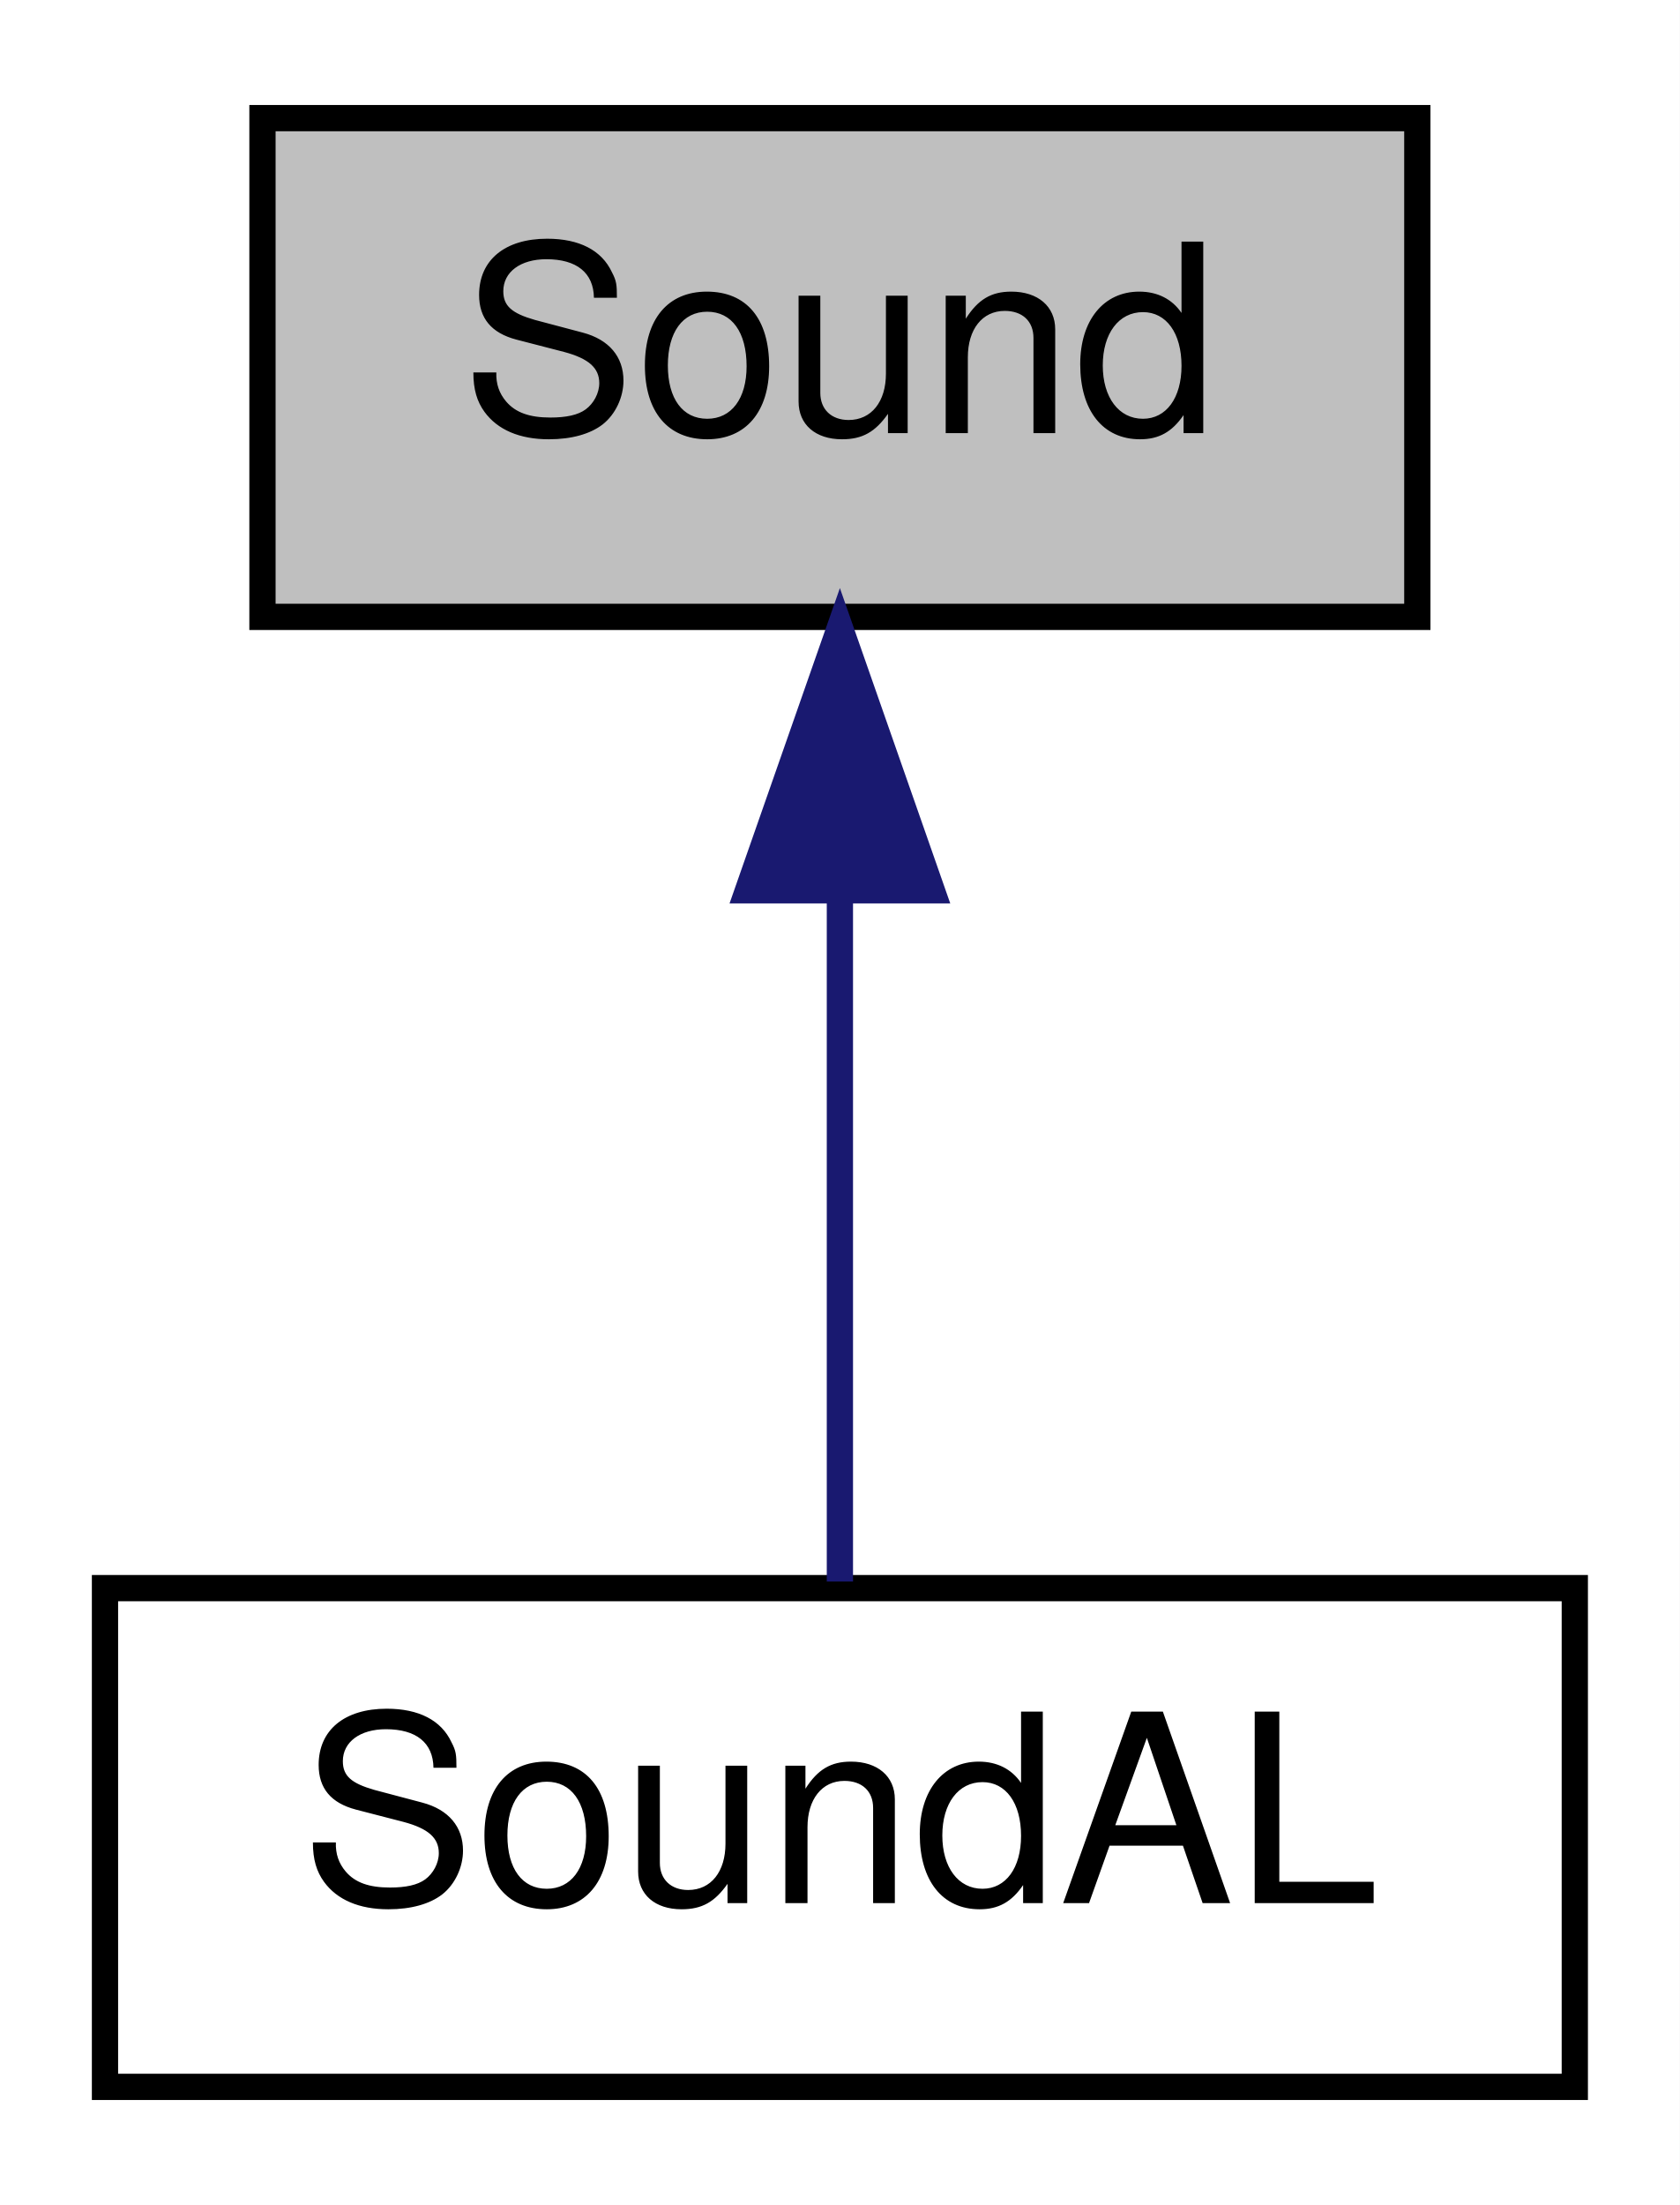
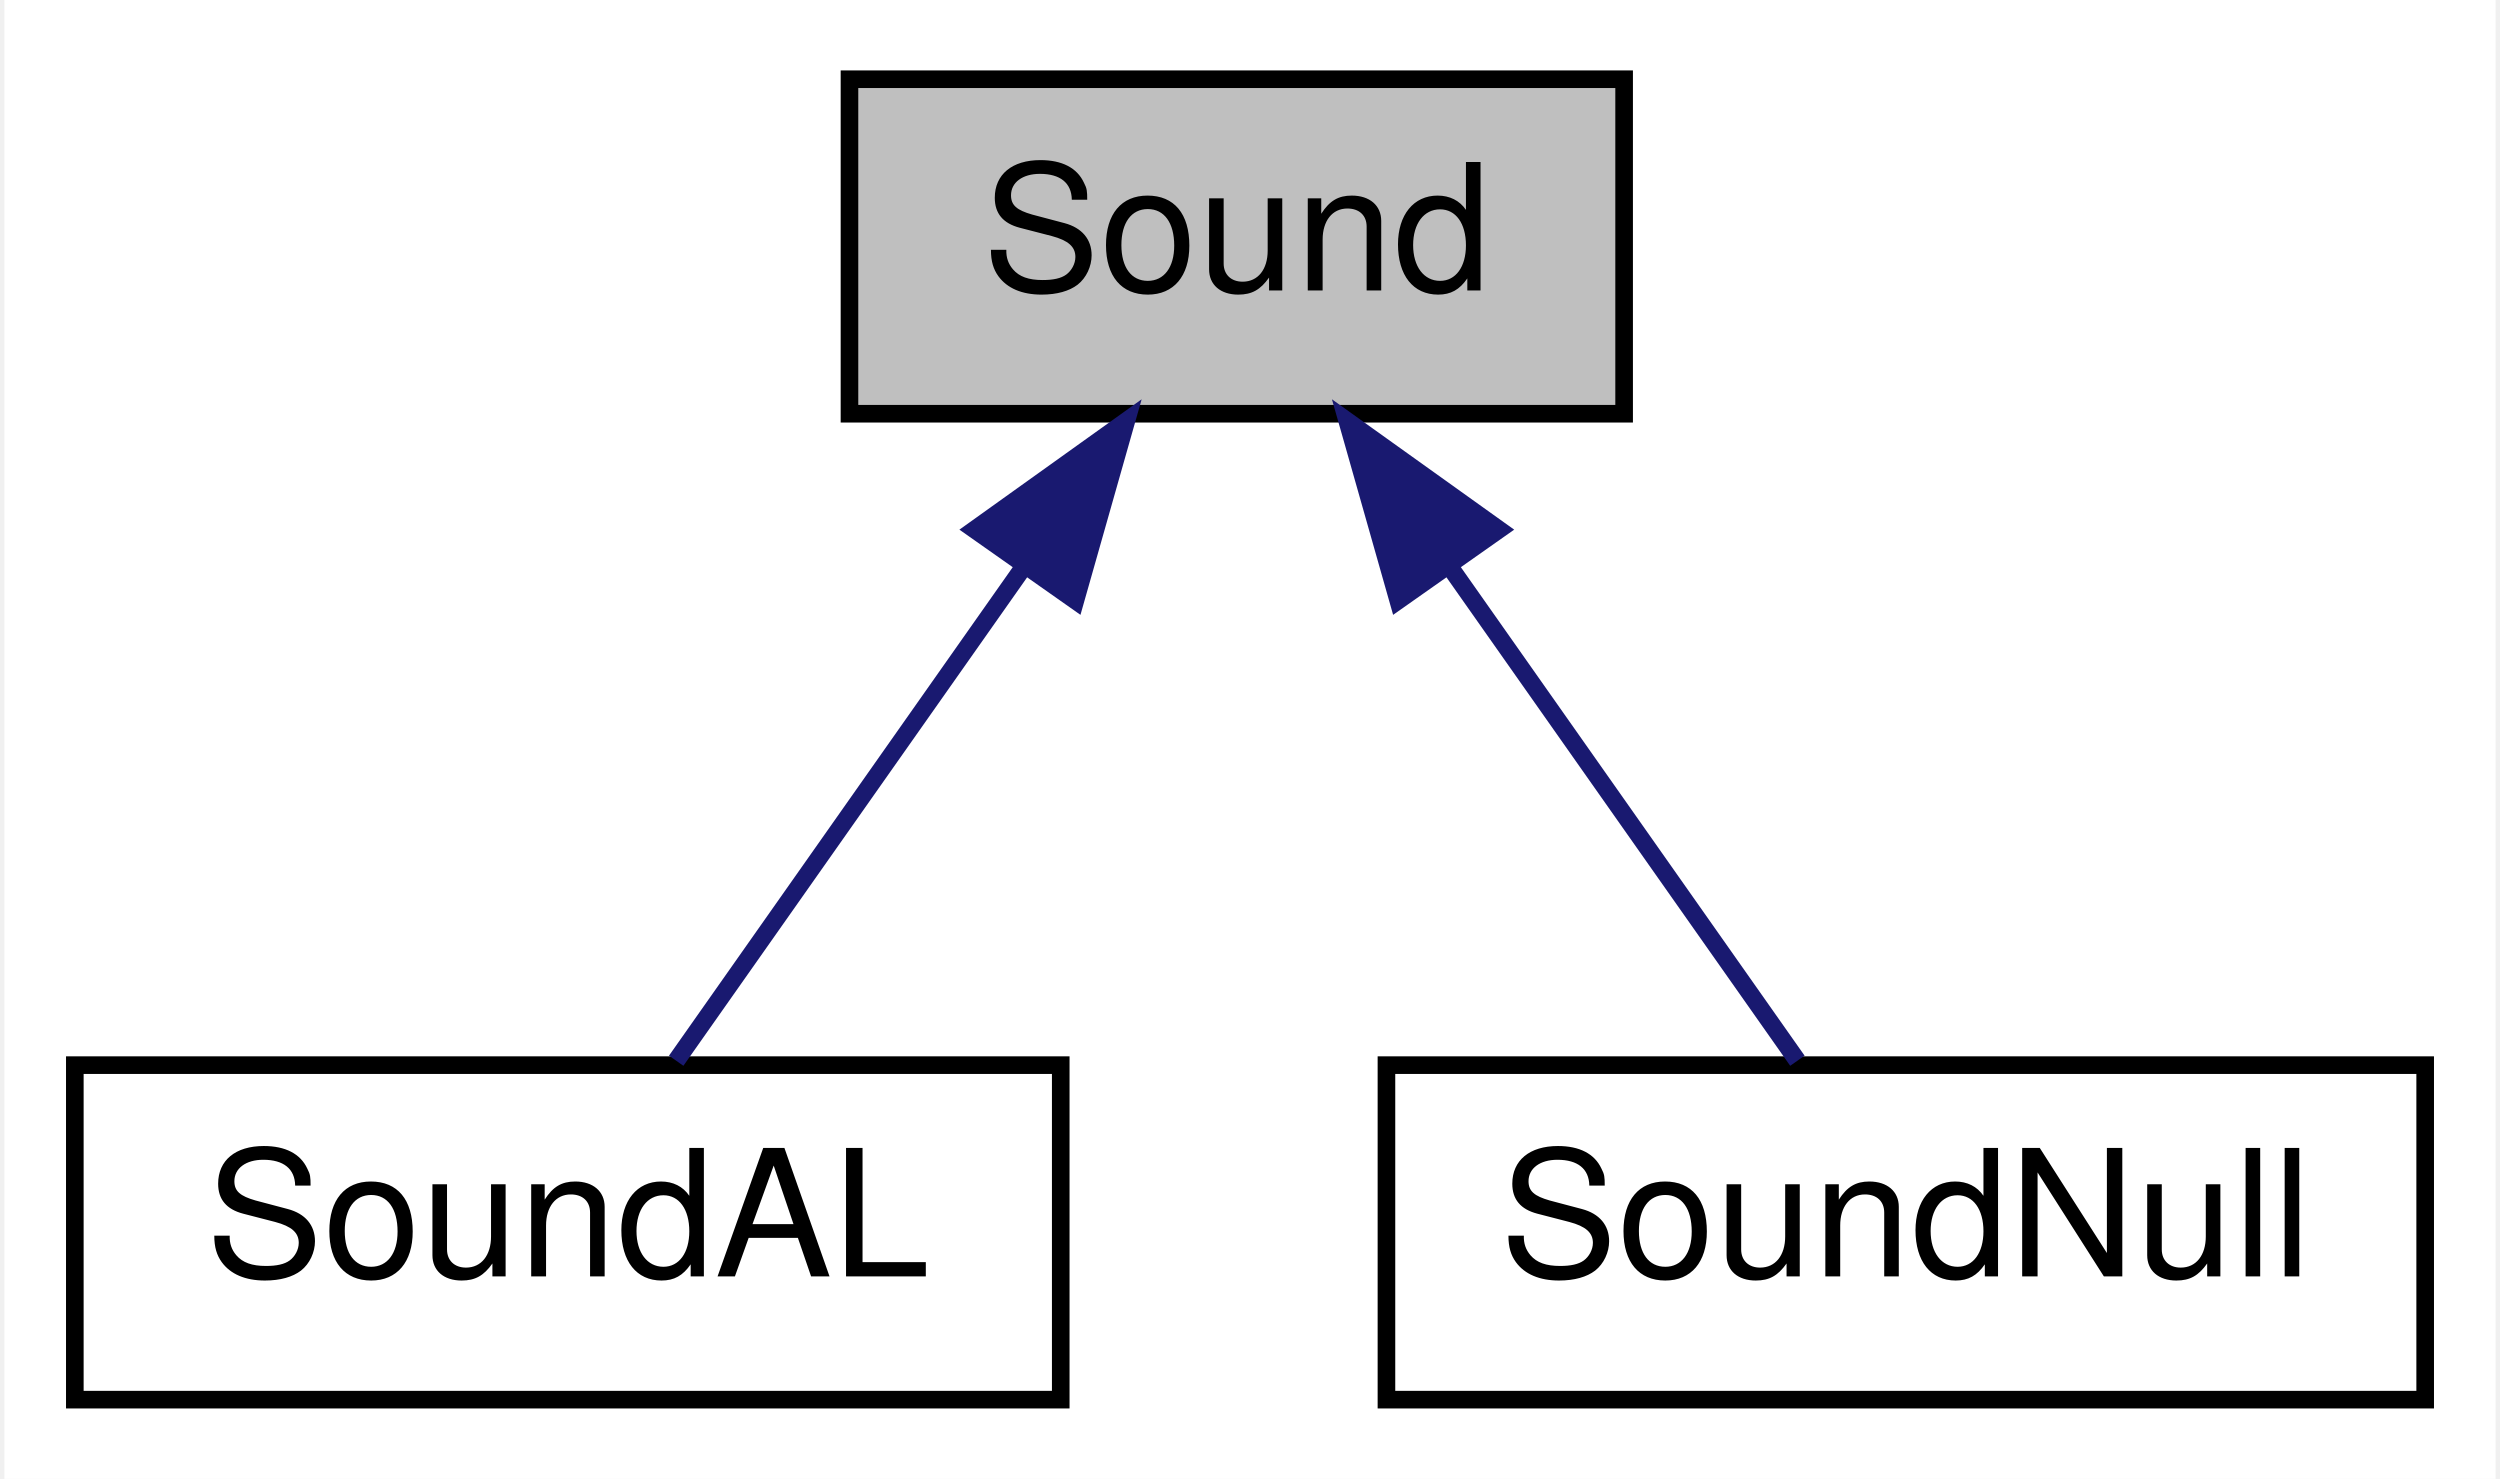
- <svg xmlns="http://www.w3.org/2000/svg" xmlns:xlink="http://www.w3.org/1999/xlink" width="64pt" height="84pt" viewBox="0.00 0.00 64.00 84.00">
+ <svg xmlns="http://www.w3.org/2000/svg" xmlns:xlink="http://www.w3.org/1999/xlink" width="142pt" height="84pt" viewBox="0.00 0.00 141.50 84.00">
  <g id="graph0" class="graph" transform="scale(1 1) rotate(0) translate(4 80)">
-     <polygon fill="white" stroke="none" points="-4,4 -4,-80 60,-80 60,4 -4,4" />
+     <polygon fill="white" stroke="none" points="-4,4 -4,-80 137.5,-80 137.5,4 -4,4" />
    <g id="node1" class="node">
-       <polygon fill="#bfbfbf" stroke="black" points="6,-56.5 6,-75.5 50,-75.5 50,-56.5 6,-56.5" />
-       <text text-anchor="middle" x="28" y="-63.5" font-family="Helvetica,sans-Serif" font-size="10.00">Sound</text>
+       <polygon fill="#bfbfbf" stroke="black" points="44,-56.5 44,-75.5 88,-75.5 88,-56.5 44,-56.5" />
+       <text text-anchor="middle" x="66" y="-63.5" font-family="Helvetica,sans-Serif" font-size="10.00">Sound</text>
    </g>
    <g id="node2" class="node">
      <g id="a_node2">
        <a xlink:href="class_sound_a_l.html" target="_top" xlink:title="This is the OpenAL audio manager. ">
          <polygon fill="white" stroke="black" points="0,-0.5 0,-19.5 56,-19.5 56,-0.5 0,-0.5" />
          <text text-anchor="middle" x="28" y="-7.5" font-family="Helvetica,sans-Serif" font-size="10.00">SoundAL</text>
        </a>
      </g>
    </g>
    <g id="edge1" class="edge">
-       <path fill="none" stroke="midnightblue" d="M28,-45.804C28,-36.91 28,-26.78 28,-19.751" />
-       <polygon fill="midnightblue" stroke="midnightblue" points="24.5,-46.083 28,-56.083 31.5,-46.083 24.5,-46.083" />
+       <path fill="none" stroke="midnightblue" d="M53.935,-47.855C47.355,-38.505 39.489,-27.326 34.158,-19.751" />
+       <polygon fill="midnightblue" stroke="midnightblue" points="51.108,-49.919 59.725,-56.083 56.832,-45.891 51.108,-49.919" />
+     </g>
+     <g id="node3" class="node">
+       <g id="a_node3">
+         <a xlink:href="class_sound_null.html" target="_top" xlink:title="This is the null audio manager. ">
+           <polygon fill="white" stroke="black" points="74.5,-0.5 74.5,-19.5 133.5,-19.5 133.5,-0.5 74.5,-0.5" />
+           <text text-anchor="middle" x="104" y="-7.5" font-family="Helvetica,sans-Serif" font-size="10.00">SoundNull</text>
+         </a>
+       </g>
+     </g>
+     <g id="edge2" class="edge">
+       <path fill="none" stroke="midnightblue" d="M78.065,-47.855C84.645,-38.505 92.511,-27.326 97.842,-19.751" />
+       <polygon fill="midnightblue" stroke="midnightblue" points="75.168,-45.891 72.275,-56.083 80.892,-49.919 75.168,-45.891" />
    </g>
  </g>
</svg>
